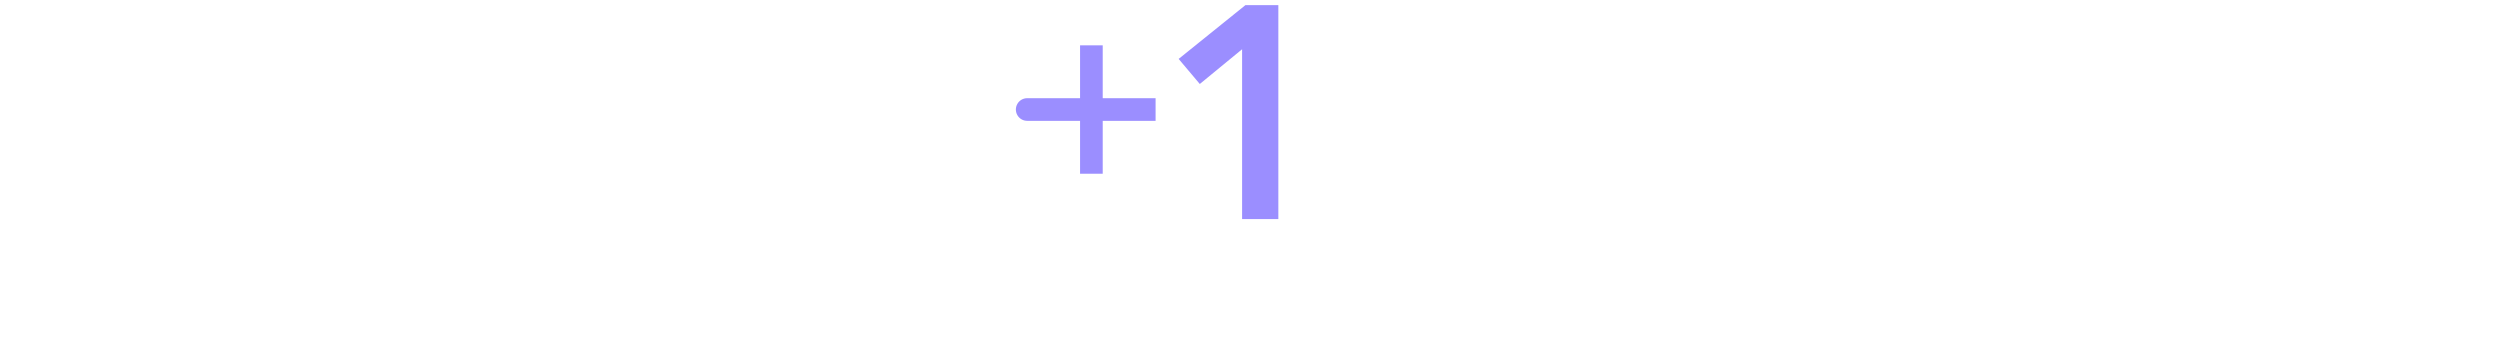
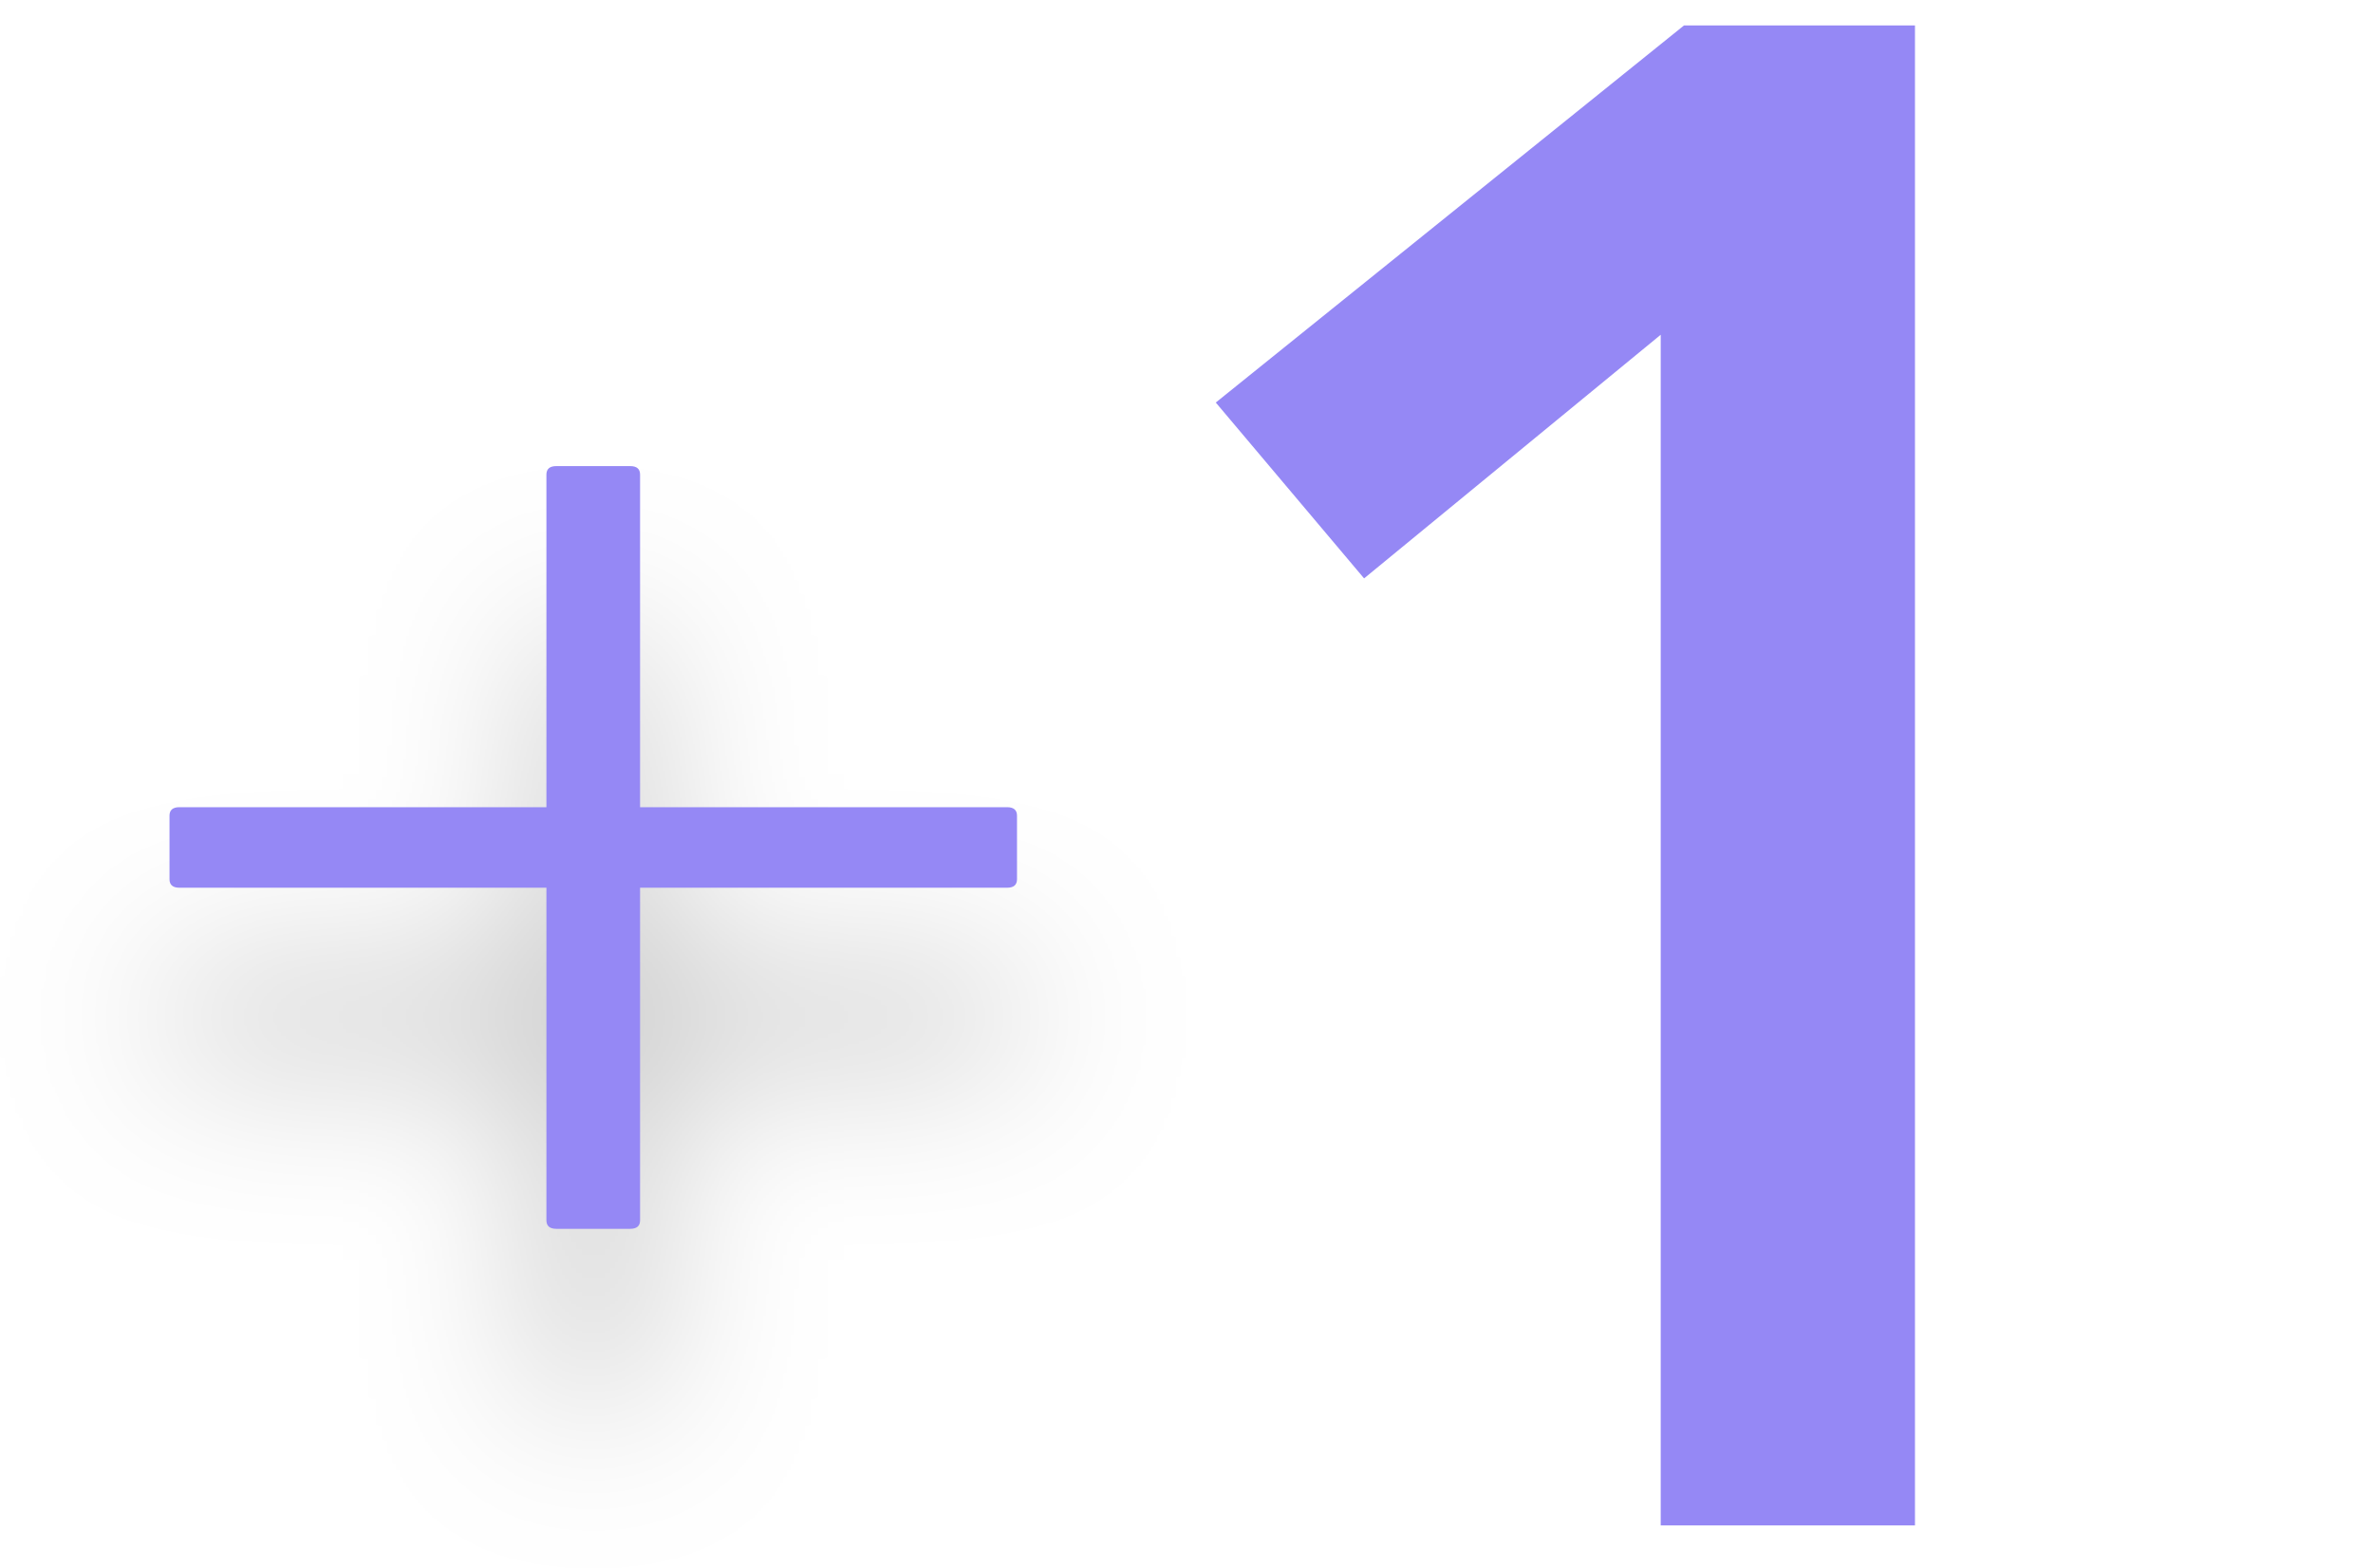
- <svg xmlns="http://www.w3.org/2000/svg" width="331" height="45" viewBox="0 0 331 45" fill="none">
-   <path d="M164.453 6.52L158.853 11.12L156.053 7.8L164.893 0.68H169.253V29H164.453V6.52Z" fill="#9B8EFF" />
-   <path d="M144.5 14.5H136M144.5 23V14.5V23ZM144.5 14.5V6V14.5ZM144.5 14.5H153H144.5Z" stroke="#9B8EFF" stroke-width="3" stroke-linecap="round" />
+ <svg xmlns="http://www.w3.org/2000/svg" width="56" height="37" viewBox="0 0 56 37" fill="none">
+   <path d="M39.191 7.9L32.191 13.65L28.691 9.5L39.741 0.6H45.191V36H39.191V7.9Z" fill="#9588F5" />
+   <g filter="url(#filter0_d)">
+     <path d="M13.128 11H14.872C15.027 11 15.105 11.067 15.105 11.2V28.8C15.105 28.933 15.027 29 14.872 29H13.128C12.973 29 12.895 28.933 12.895 28.8V11.2C12.895 11.067 12.973 11 13.128 11Z" fill="#9588F5" />
+     <path d="M4.233 19.05H23.767C23.922 19.05 24 19.117 24 19.25V20.75C24 20.883 23.922 20.95 23.767 20.95H4.233C4.078 20.95 4 20.883 4 20.75V19.25C4 19.117 4.078 19.05 4.233 19.05Z" fill="#9588F5" />
+   </g>
+   <defs>
+     <filter id="filter0_d" x="0" y="11" width="28" height="26" filterUnits="userSpaceOnUse" color-interpolation-filters="sRGB">
+       <feFlood flood-opacity="0" result="BackgroundImageFix" />
+       <feColorMatrix in="SourceAlpha" type="matrix" values="0 0 0 0 0 0 0 0 0 0 0 0 0 0 0 0 0 0 127 0" result="hardAlpha" />
+       <feOffset dy="4" />
+       <feGaussianBlur stdDeviation="2" />
+       <feColorMatrix type="matrix" values="0 0 0 0 0 0 0 0 0 0 0 0 0 0 0 0 0 0 0.25 0" />
+       <feBlend mode="normal" in2="BackgroundImageFix" result="effect1_dropShadow" />
+       <feBlend mode="normal" in="SourceGraphic" in2="effect1_dropShadow" result="shape" />
+     </filter>
+   </defs>
</svg>
